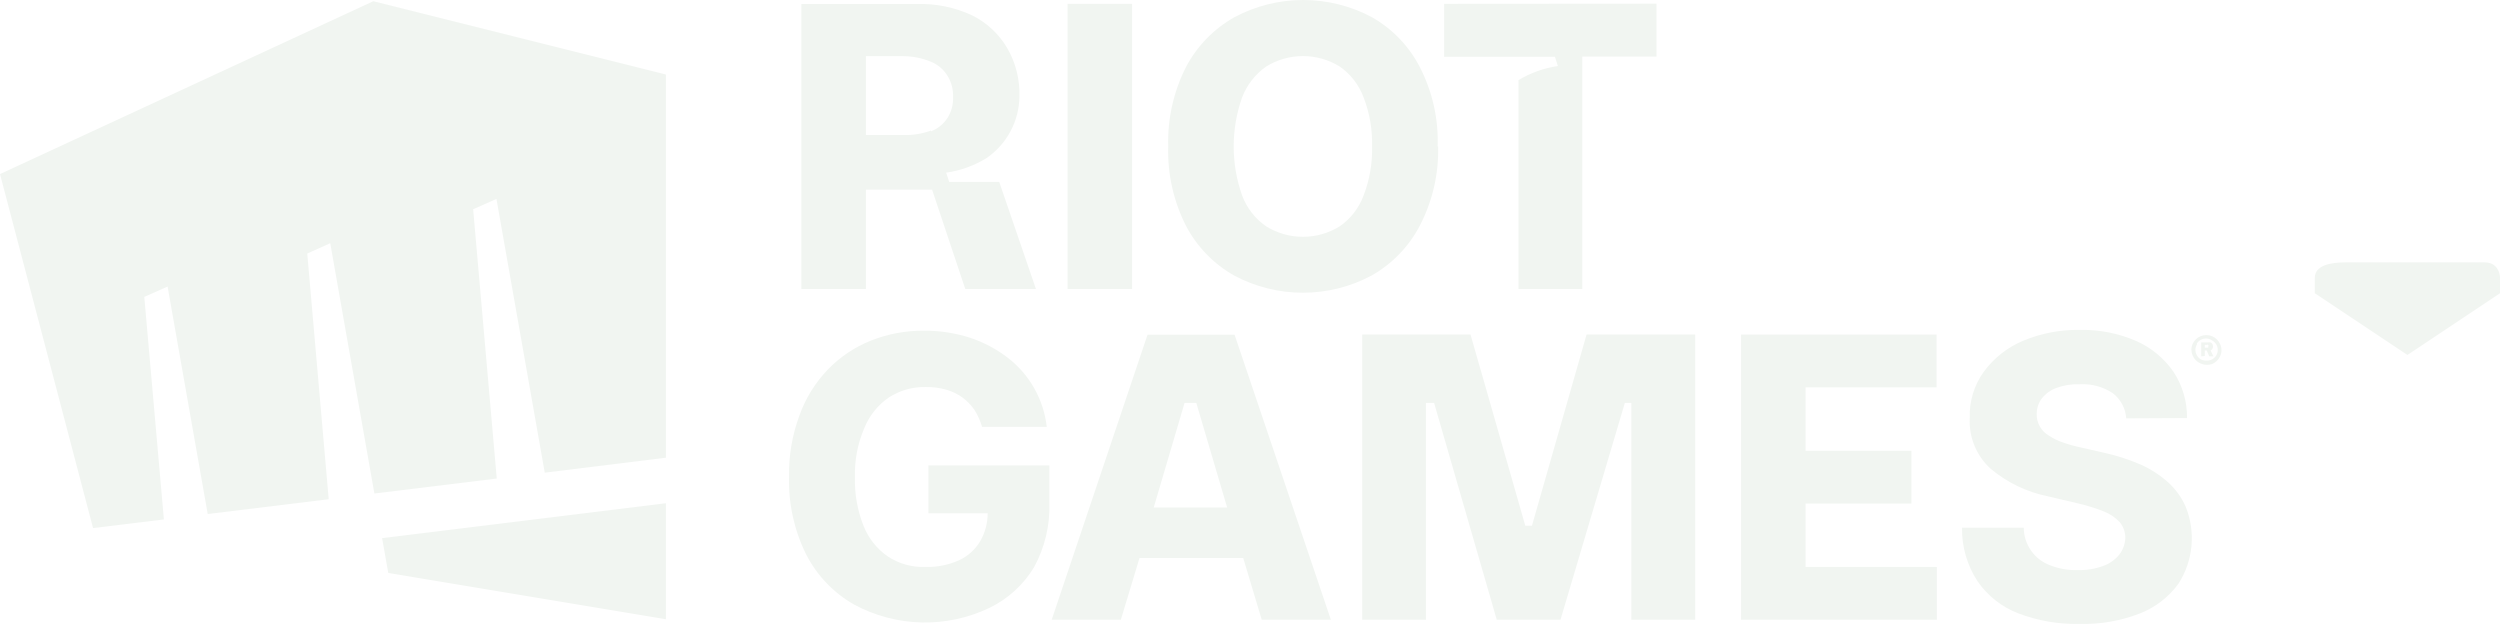
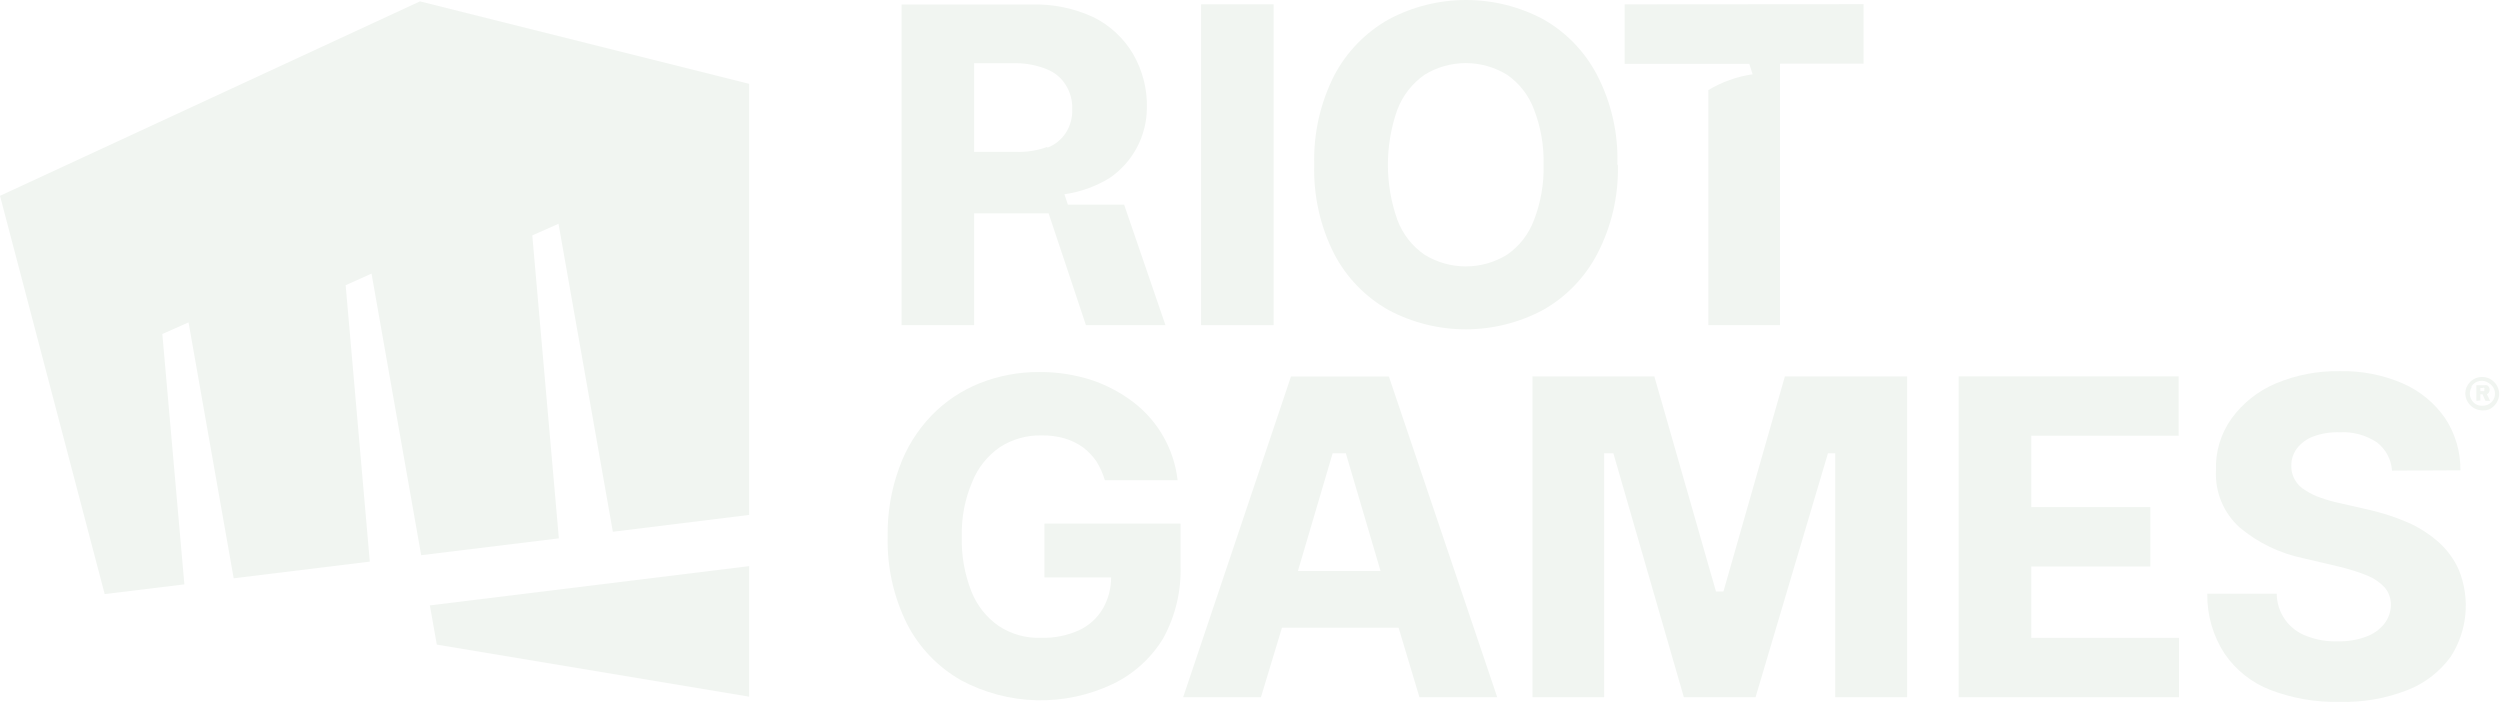
- <svg xmlns="http://www.w3.org/2000/svg" width="162" height="41" viewBox="0 0 162 41" fill="none">
+ <svg xmlns="http://www.w3.org/2000/svg" width="144" height="41" viewBox="0 0 144 41" fill="none">
  <path d="M24.19 0.079L0 11.279L6.03 34.219L10.62 33.659L9.35 19.239L10.86 18.569L13.46 33.309L21.3 32.349L19.91 16.429L21.4 15.759L24.26 31.979L32.19 31.009L30.66 13.559L32.17 12.889L35.3 30.629L43.15 29.659V4.829L24.19 0.079Z" fill="#F1F5F1" />
  <path d="M24.76 34.869L25.16 37.129L43.15 40.129V32.609L24.77 34.869H24.76Z" fill="#F1F5F1" />
  <path d="M60.16 30.159V33.259H64C64.002 33.887 63.84 34.504 63.53 35.049C63.211 35.595 62.733 36.031 62.16 36.299C61.476 36.608 60.73 36.758 59.98 36.739C59.112 36.773 58.256 36.535 57.53 36.059C56.817 35.564 56.267 34.868 55.95 34.059C55.554 33.051 55.367 31.972 55.4 30.889C55.373 29.815 55.577 28.747 56 27.759C56.321 26.95 56.874 26.254 57.59 25.759C58.304 25.297 59.14 25.06 59.99 25.079C60.436 25.071 60.881 25.128 61.31 25.249C61.69 25.358 62.048 25.53 62.37 25.759C62.672 25.986 62.935 26.259 63.15 26.569C63.362 26.909 63.526 27.276 63.64 27.659H67.83C67.73 26.781 67.455 25.932 67.02 25.162C66.586 24.393 66.001 23.718 65.3 23.179C64.567 22.618 63.746 22.182 62.87 21.889C61.901 21.577 60.888 21.422 59.87 21.429C58.696 21.42 57.532 21.637 56.44 22.069C55.393 22.486 54.445 23.12 53.66 23.929C52.834 24.786 52.199 25.808 51.8 26.929C51.329 28.209 51.102 29.566 51.13 30.929C51.089 32.661 51.47 34.377 52.24 35.929C52.938 37.292 54.019 38.422 55.35 39.179C56.692 39.902 58.186 40.298 59.71 40.335C61.234 40.371 62.745 40.047 64.12 39.389C65.312 38.811 66.312 37.901 67 36.769C67.707 35.478 68.053 34.02 68 32.549V30.159H60.16Z" fill="#F1F5F1" />
  <path d="M112.82 40.159V21.679H125.49V25.099H117V29.209H123.86V32.629H117V36.739H125.51V40.159H112.82Z" fill="#F1F5F1" />
  <path d="M137.78 27.109C137.759 26.791 137.671 26.482 137.521 26.201C137.371 25.919 137.163 25.674 136.91 25.479C136.281 25.062 135.534 24.859 134.78 24.899C134.259 24.879 133.739 24.96 133.25 25.139C132.88 25.275 132.555 25.51 132.31 25.819C132.093 26.107 131.977 26.459 131.98 26.819C131.969 27.103 132.038 27.384 132.18 27.629C132.317 27.88 132.522 28.088 132.77 28.229C133.049 28.416 133.352 28.564 133.67 28.669C134.042 28.802 134.423 28.909 134.81 28.989L136.43 29.359C137.226 29.538 138.002 29.793 138.75 30.119C139.392 30.41 139.986 30.798 140.51 31.269C140.987 31.706 141.369 32.237 141.63 32.829C141.959 33.639 142.088 34.517 142.006 35.387C141.925 36.257 141.634 37.095 141.16 37.829C140.53 38.694 139.666 39.36 138.67 39.749C137.428 40.234 136.102 40.465 134.77 40.429C133.404 40.462 132.045 40.228 130.77 39.739C129.704 39.327 128.787 38.602 128.14 37.659C127.469 36.632 127.121 35.427 127.14 34.199H131.14C131.143 34.734 131.311 35.255 131.621 35.692C131.93 36.128 132.366 36.459 132.87 36.639C133.433 36.859 134.036 36.961 134.64 36.939C135.195 36.958 135.748 36.87 136.27 36.679C136.685 36.535 137.052 36.279 137.33 35.939C137.573 35.627 137.709 35.245 137.72 34.849C137.722 34.486 137.598 34.133 137.37 33.849C137.092 33.548 136.75 33.312 136.37 33.159C135.825 32.939 135.263 32.762 134.69 32.629L132.69 32.159C131.331 31.882 130.063 31.27 129 30.379C128.543 29.967 128.184 29.457 127.948 28.888C127.713 28.319 127.608 27.704 127.64 27.089C127.6 26.016 127.921 24.96 128.55 24.089C129.197 23.206 130.071 22.515 131.08 22.089C132.244 21.599 133.497 21.357 134.76 21.379C136.014 21.349 137.259 21.591 138.41 22.089C139.389 22.518 140.231 23.211 140.84 24.089C141.426 24.979 141.732 26.024 141.72 27.089L137.78 27.109Z" fill="#F1F5F1" />
  <path d="M109.85 40.159H105.71V26.109H105.29L101.12 40.159H96.99L92.93 26.109H92.4V40.159H88.27V21.679H95.29L98.84 34.069H99.27L102.81 21.679H109.85V40.159Z" fill="#F1F5F1" />
  <path d="M81.76 40.159H86.24L80 21.689H74.36L68.15 40.159H72.63L73.84 36.159H80.56L81.76 40.159ZM74.76 32.889L76.76 26.109H77.52L79.52 32.889H74.76Z" fill="#F1F5F1" />
  <path d="M143 23.639C142.735 23.639 142.48 23.534 142.293 23.346C142.105 23.159 142 22.905 142 22.639C142.004 22.526 142.028 22.415 142.07 22.309C142.121 22.194 142.192 22.089 142.28 21.999C142.369 21.91 142.474 21.839 142.59 21.789C142.833 21.689 143.107 21.689 143.35 21.789C143.583 21.89 143.769 22.076 143.87 22.309C143.924 22.429 143.952 22.558 143.952 22.689C143.952 22.82 143.924 22.95 143.87 23.069C143.769 23.302 143.583 23.488 143.35 23.589C143.237 23.627 143.119 23.644 143 23.639ZM143 23.369C143.126 23.369 143.249 23.338 143.36 23.279C143.518 23.191 143.635 23.044 143.686 22.87C143.736 22.696 143.716 22.509 143.63 22.349C143.567 22.233 143.474 22.137 143.36 22.069C143.283 22.013 143.196 21.973 143.104 21.951C143.011 21.93 142.915 21.927 142.821 21.944C142.728 21.961 142.639 21.997 142.559 22.049C142.48 22.102 142.412 22.17 142.36 22.249V22.319C142.297 22.427 142.263 22.549 142.263 22.674C142.263 22.799 142.297 22.922 142.36 23.029C142.418 23.131 142.501 23.217 142.6 23.279C142.71 23.339 142.834 23.37 142.96 23.369H143ZM142.64 23.089V22.189H143.08C143.136 22.179 143.194 22.179 143.25 22.189C143.293 22.214 143.331 22.248 143.36 22.289C143.389 22.338 143.404 22.393 143.404 22.449C143.404 22.506 143.389 22.561 143.36 22.609C143.333 22.656 143.29 22.691 143.24 22.709C143.185 22.729 143.125 22.729 143.07 22.709H142.78V22.529H143.09C143.1 22.5 143.1 22.468 143.09 22.439C143.096 22.433 143.101 22.426 143.104 22.419C143.107 22.411 143.109 22.403 143.109 22.394C143.109 22.386 143.107 22.378 143.104 22.37C143.101 22.362 143.096 22.355 143.09 22.349C143.084 22.343 143.077 22.339 143.069 22.335C143.062 22.332 143.053 22.331 143.045 22.331C143.037 22.331 143.028 22.332 143.021 22.335C143.013 22.339 143.006 22.343 143 22.349H142.87V23.069L142.64 23.089ZM143.23 22.679L143.43 23.089H143.16L142.98 22.679H143.23Z" fill="#F1F5F1" />
  <path d="M73.36 0.249H69.18V18.729H73.36V0.249Z" fill="#F1F5F1" />
  <path d="M93.19 9.489C93.236 11.276 92.826 13.045 92 14.629C91.291 15.986 90.204 17.108 88.87 17.859C87.502 18.588 85.975 18.969 84.425 18.969C82.875 18.969 81.348 18.588 79.98 17.859C78.647 17.108 77.559 15.986 76.85 14.629C76.042 13.036 75.647 11.265 75.7 9.479C75.65 7.693 76.049 5.922 76.86 4.329C77.575 2.976 78.665 1.858 80 1.109C81.368 0.381 82.895 0 84.445 0C85.995 0 87.522 0.381 88.89 1.109C90.218 1.862 91.299 2.984 92 4.339C92.821 5.929 93.22 7.702 93.16 9.489M88.91 9.489C88.939 8.403 88.752 7.322 88.36 6.309C88.061 5.499 87.52 4.801 86.81 4.309C86.095 3.868 85.271 3.634 84.43 3.634C83.589 3.634 82.765 3.868 82.05 4.309C81.342 4.805 80.799 5.502 80.49 6.309C79.76 8.367 79.76 10.612 80.49 12.669C80.793 13.48 81.337 14.178 82.05 14.669C82.765 15.111 83.589 15.345 84.43 15.345C85.271 15.345 86.095 15.111 86.81 14.669C87.52 14.178 88.061 13.479 88.36 12.669C88.752 11.656 88.939 10.575 88.91 9.489" fill="#F1F5F1" />
  <path d="M60.4 12.289L62.55 18.729H67.13L64.75 11.789H61.51L61.31 11.189C62.235 11.058 63.124 10.738 63.92 10.249C64.572 9.803 65.106 9.207 65.479 8.511C65.851 7.814 66.051 7.039 66.06 6.249V6.249C66.092 5.153 65.819 4.069 65.27 3.119C64.736 2.207 63.947 1.47 63 0.999C61.872 0.472 60.635 0.219 59.39 0.259H51.93V18.729H56.11V12.289H60.4ZM60.33 8.459C59.761 8.67 59.157 8.768 58.55 8.749H56.11V3.639H58.54C59.151 3.644 59.755 3.766 60.32 3.999C60.764 4.177 61.139 4.493 61.39 4.899C61.65 5.315 61.779 5.799 61.76 6.289C61.779 6.765 61.654 7.236 61.4 7.639C61.144 8.035 60.77 8.34 60.33 8.509" fill="#F1F5F1" />
  <path d="M93.58 0.249V3.679H100.76L100.95 4.279C100.048 4.41 99.181 4.719 98.4 5.189V18.729H102.53V3.669H107.34V0.239L93.58 0.249Z" fill="#F1F5F1" />
-   <path d="M150 18.001C150 17.201 151 17.001 152 17.001H161C161.8 17.001 162 17.667 162 18.001V19.001L156 23.001L150 19.001V18.001Z" fill="#F1F5F1" />
</svg>
